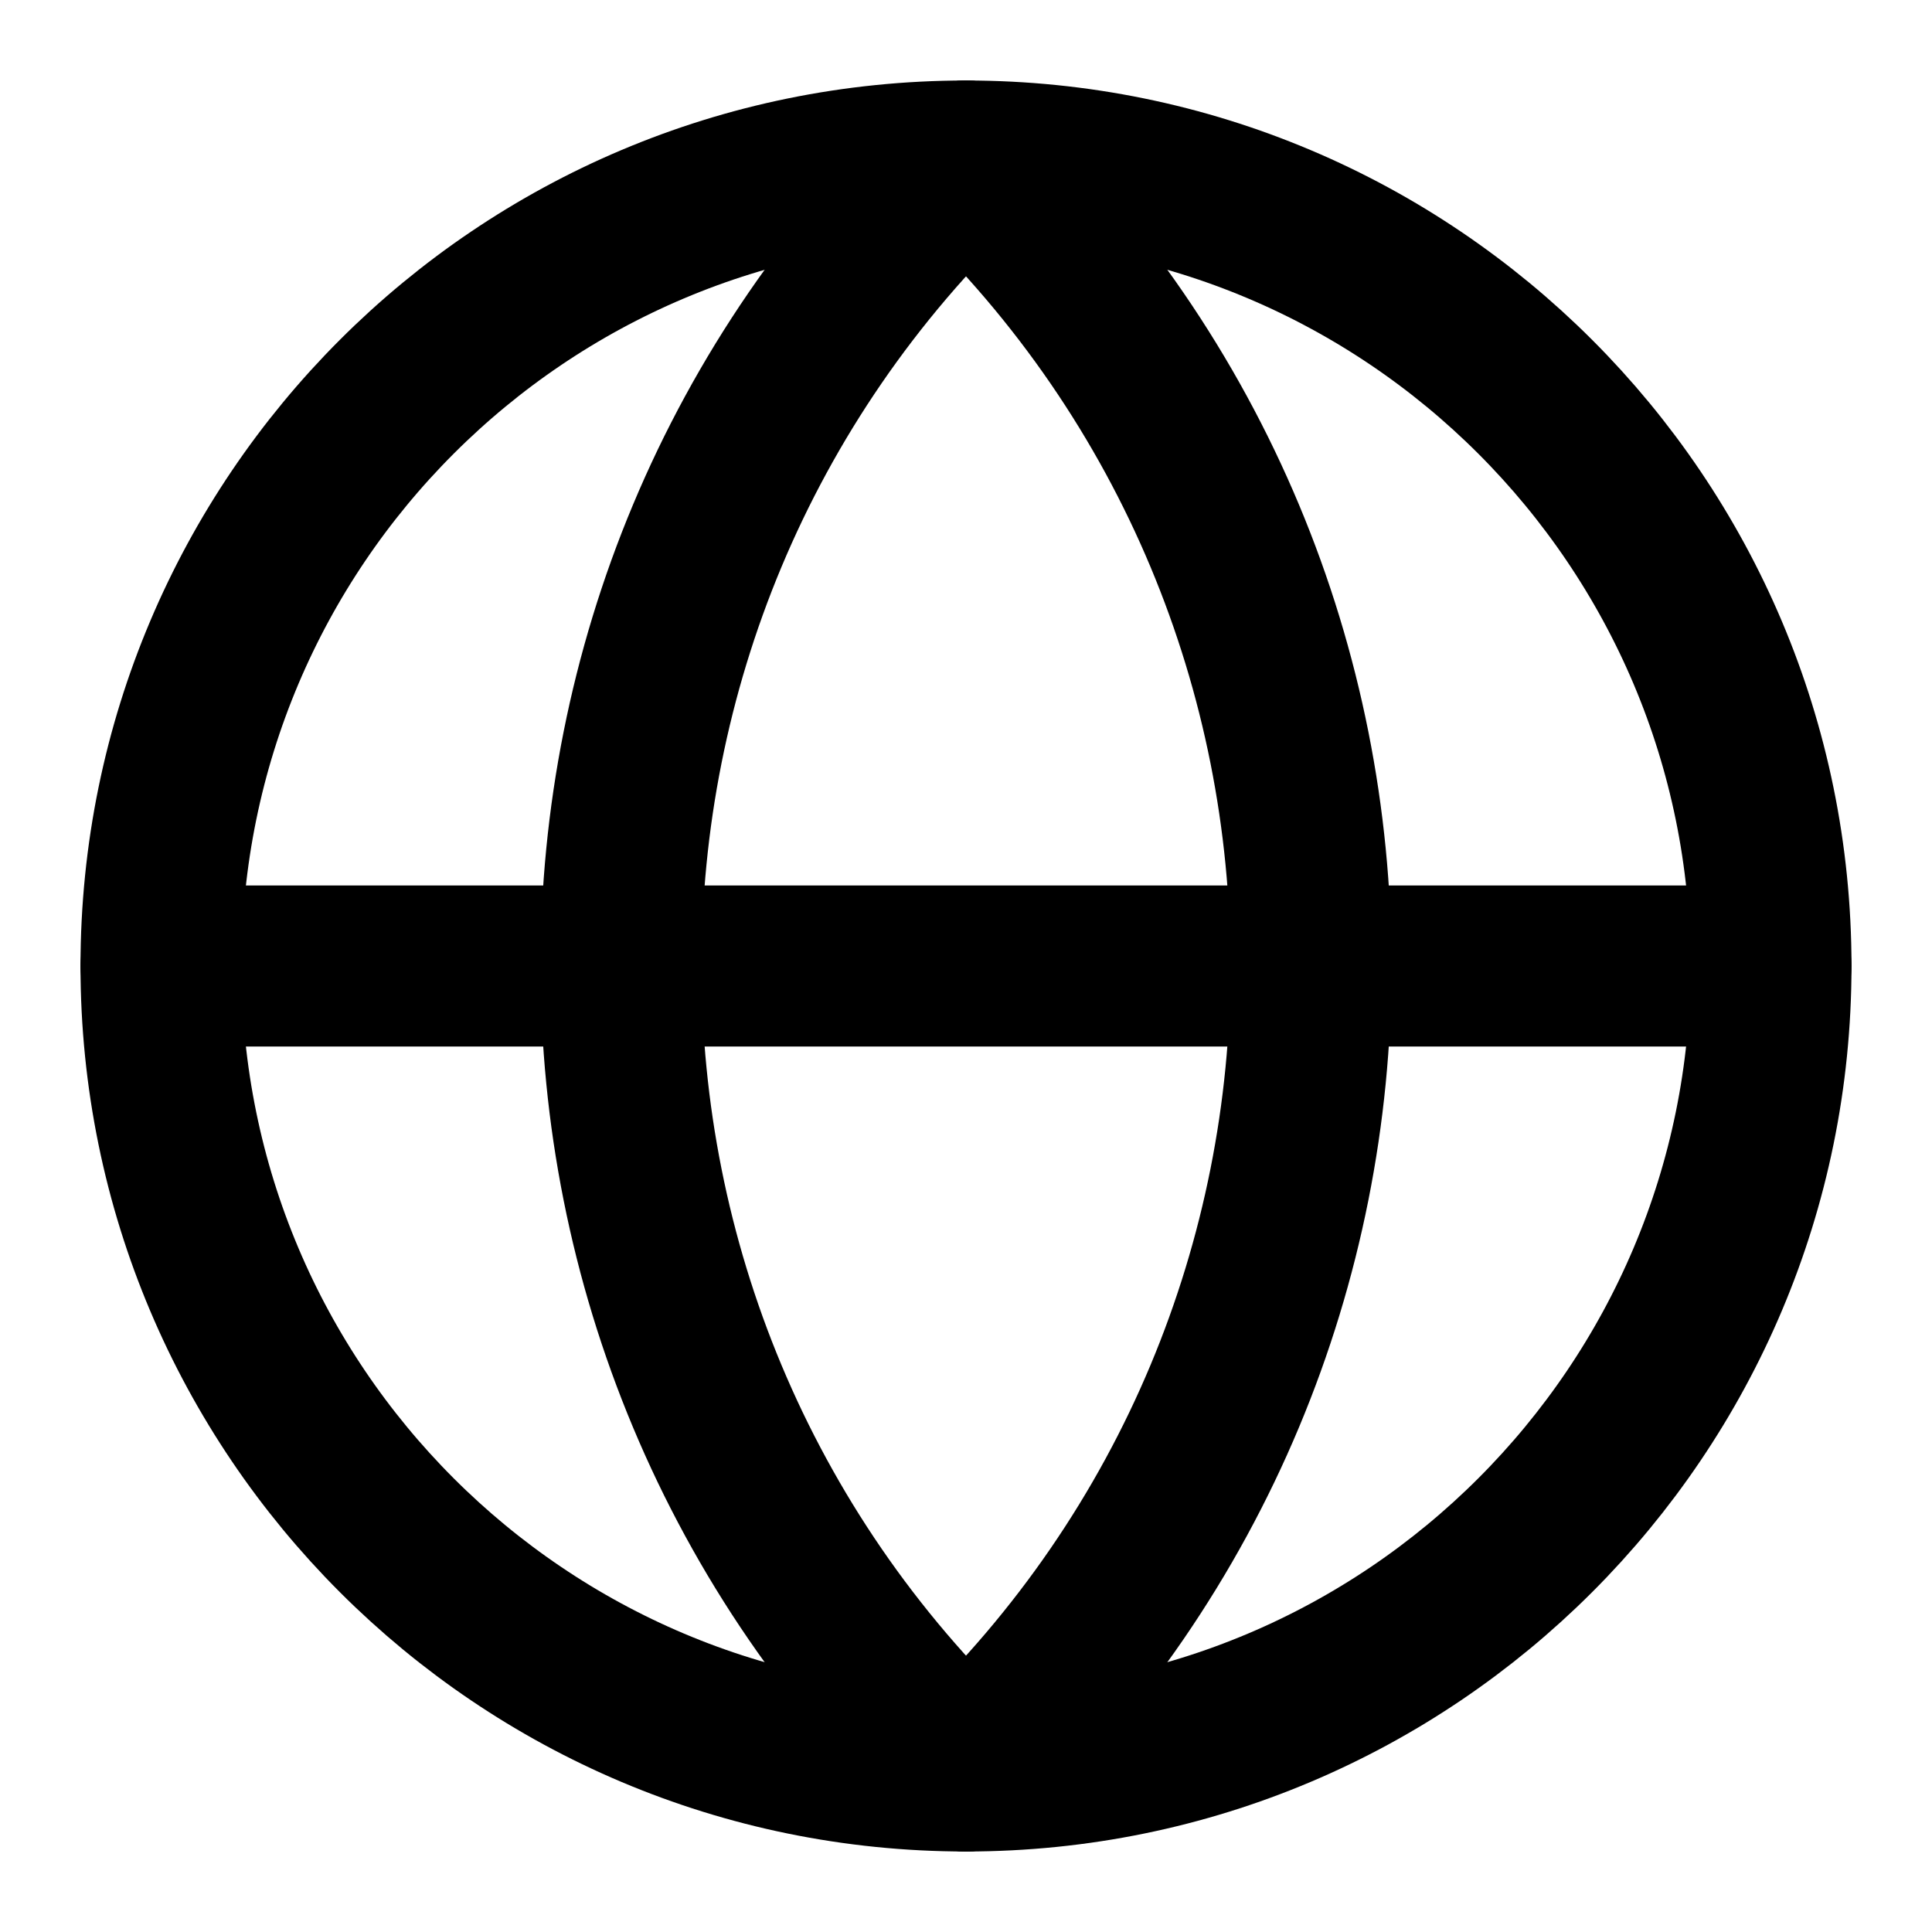
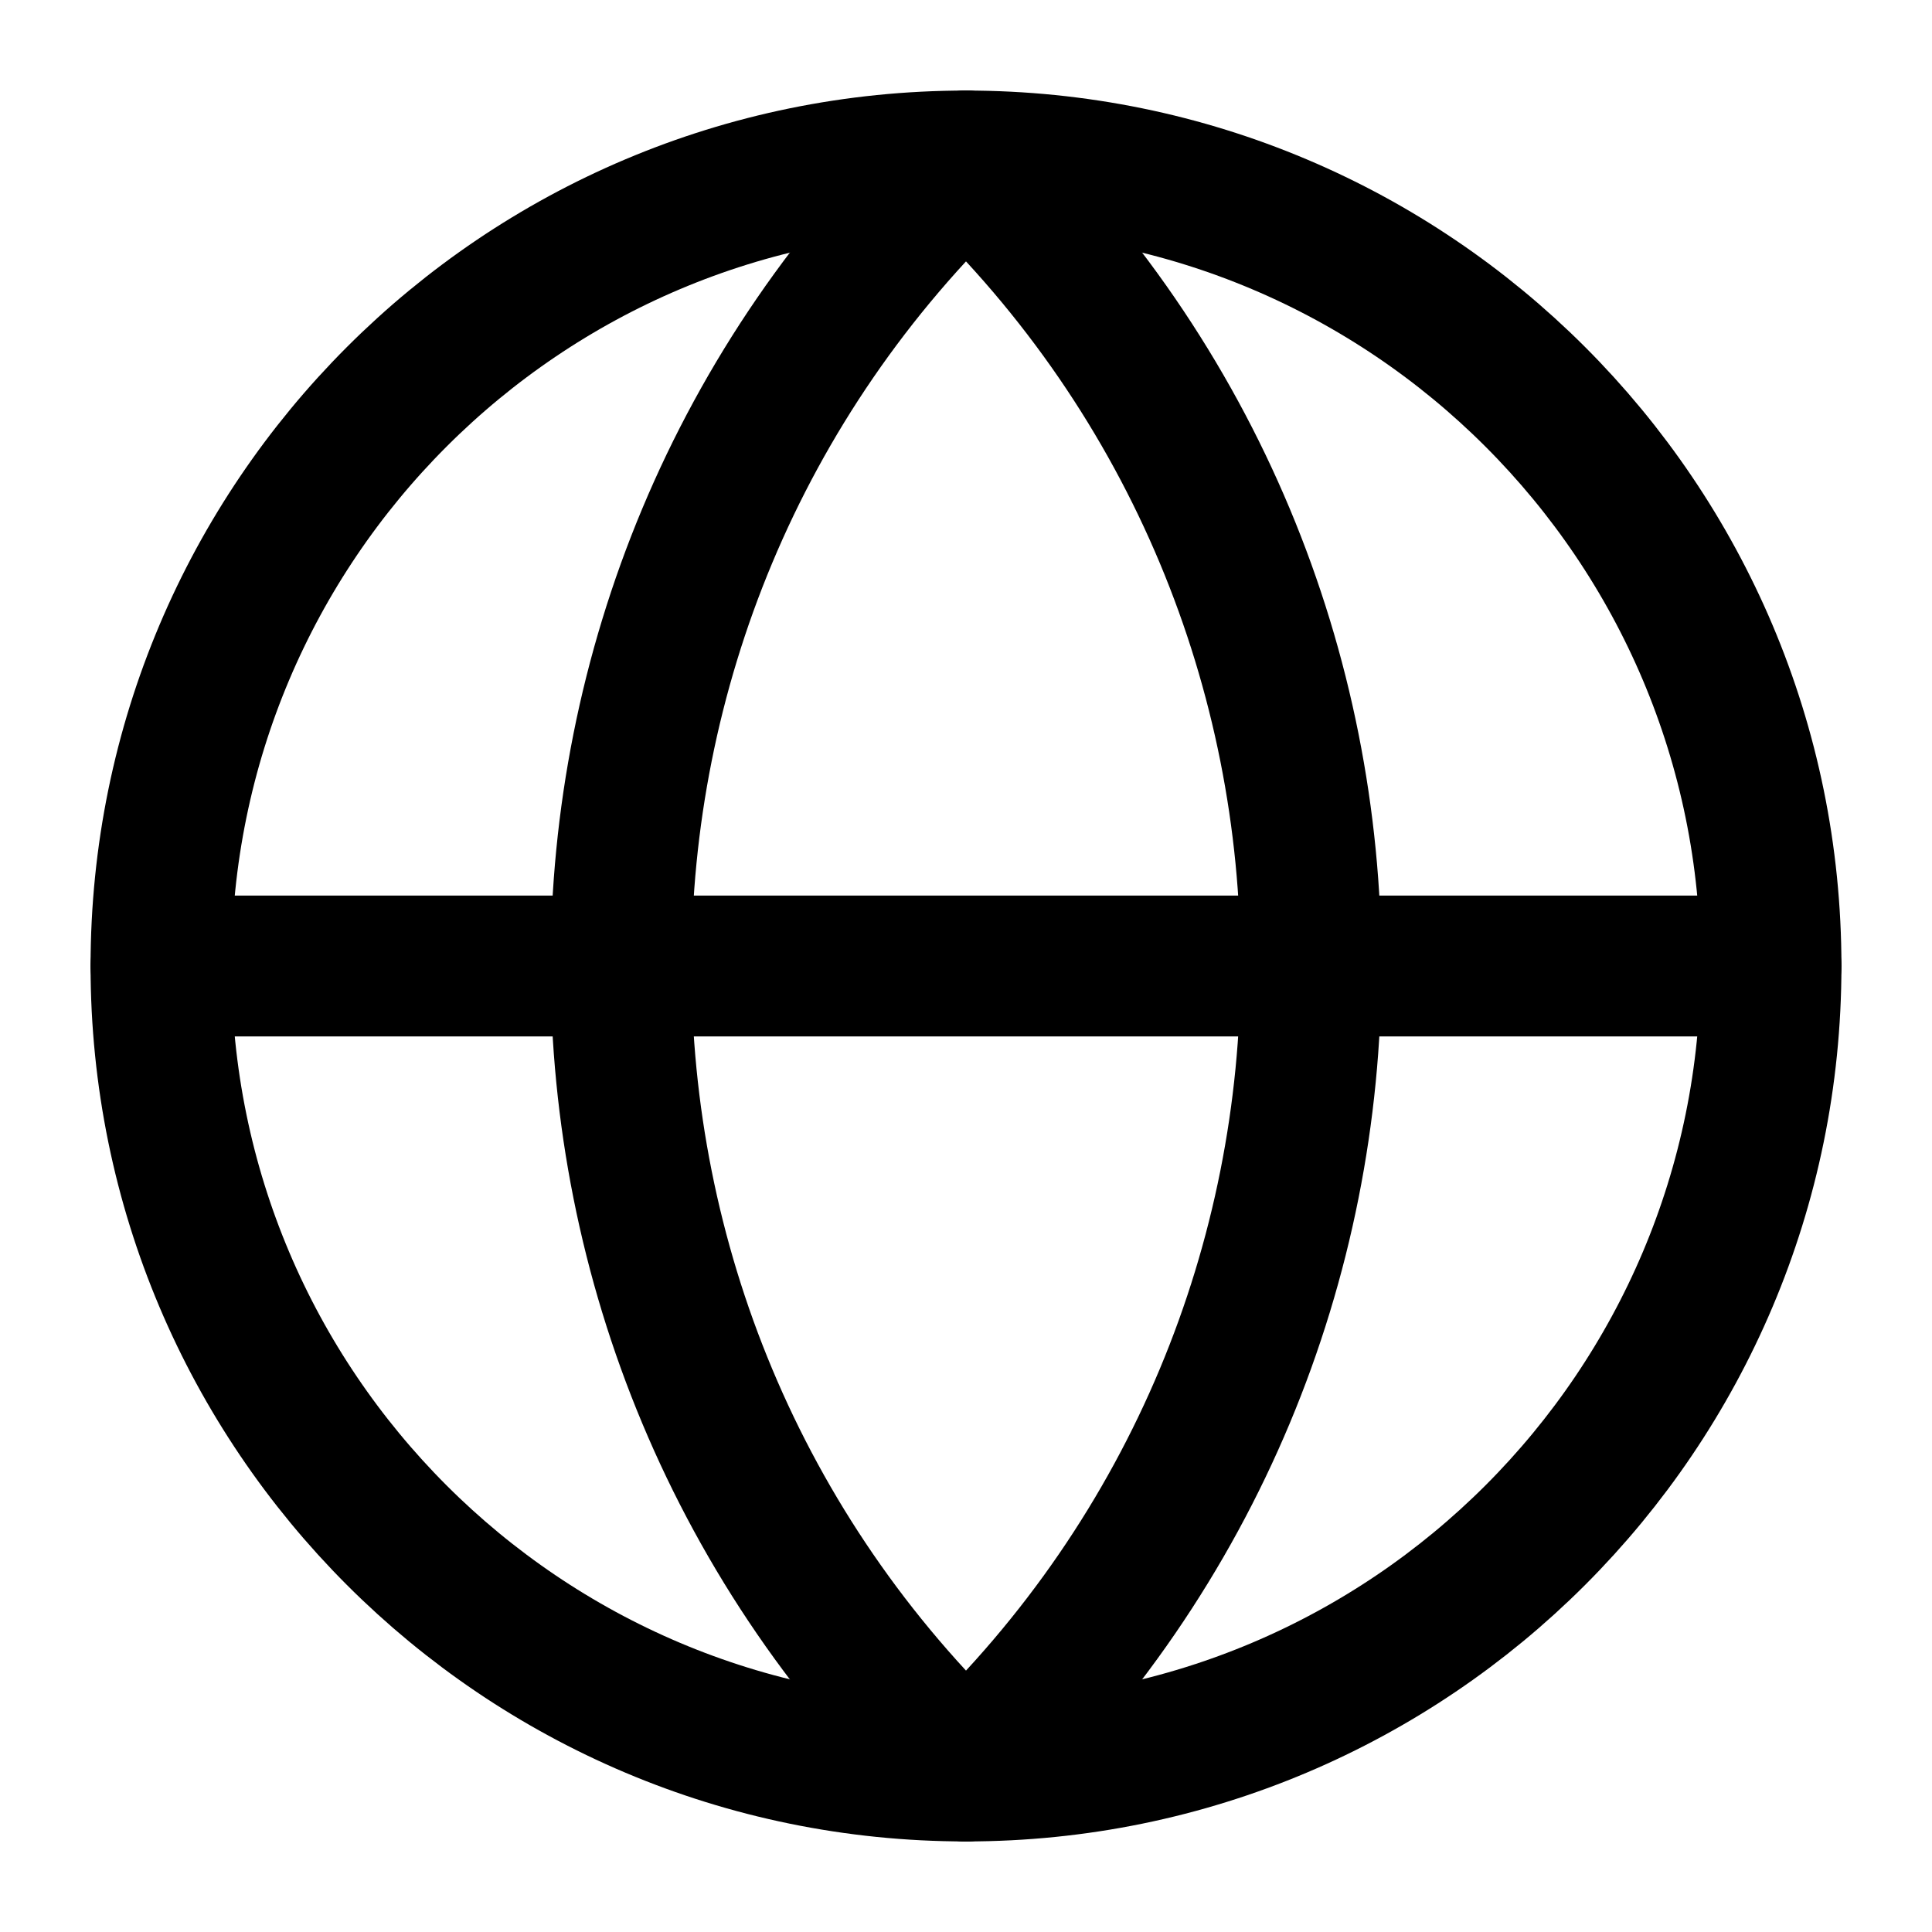
<svg xmlns="http://www.w3.org/2000/svg" width="24" height="24" viewBox="0 0 24 24">
-   <path d="M22 12H2" stroke="currentColor" stroke-width="2" data-color="color-2" fill="none" data-cap="butt" stroke-linejoin="round" stroke-linecap="round" />
-   <path d="M12 22V22C17.714 16.558 17.714 7.442 12 2V2" stroke="currentColor" stroke-width="2" data-color="color-2" fill="none" data-cap="butt" stroke-linejoin="round" stroke-linecap="round" />
-   <path d="M12 22V22C6.286 16.558 6.286 7.442 12 2V2" stroke="currentColor" stroke-width="2" data-color="color-2" fill="none" data-cap="butt" stroke-linejoin="round" stroke-linecap="round" />
-   <path d="M12 22C17.523 22 22 17.523 22 12C22 6.477 17.523 2 12 2C6.477 2 2 6.477 2 12C2 17.523 6.477 22 12 22Z" stroke="currentColor" stroke-width="2" stroke-miterlimit="10" fill="none" stroke-linejoin="round" stroke-linecap="round" />
+   <path d="M22 12H2" stroke="currentColor" stroke-width="1.75" data-color="color-2" fill="none" data-cap="butt" stroke-linejoin="round" stroke-linecap="round" />
+   <path d="M12 22V22C17.714 16.558 17.714 7.442 12 2V2" stroke="currentColor" stroke-width="1.75" data-color="color-2" fill="none" data-cap="butt" stroke-linejoin="round" stroke-linecap="round" />
+   <path d="M12 22V22C6.286 16.558 6.286 7.442 12 2V2" stroke="currentColor" stroke-width="1.75" data-color="color-2" fill="none" data-cap="butt" stroke-linejoin="round" stroke-linecap="round" />
+   <path d="M12 22C17.523 22 22 17.523 22 12C22 6.477 17.523 2 12 2C6.477 2 2 6.477 2 12C2 17.523 6.477 22 12 22Z" stroke="currentColor" stroke-width="1.75" stroke-miterlimit="10" fill="none" stroke-linejoin="round" stroke-linecap="round" />
</svg>
